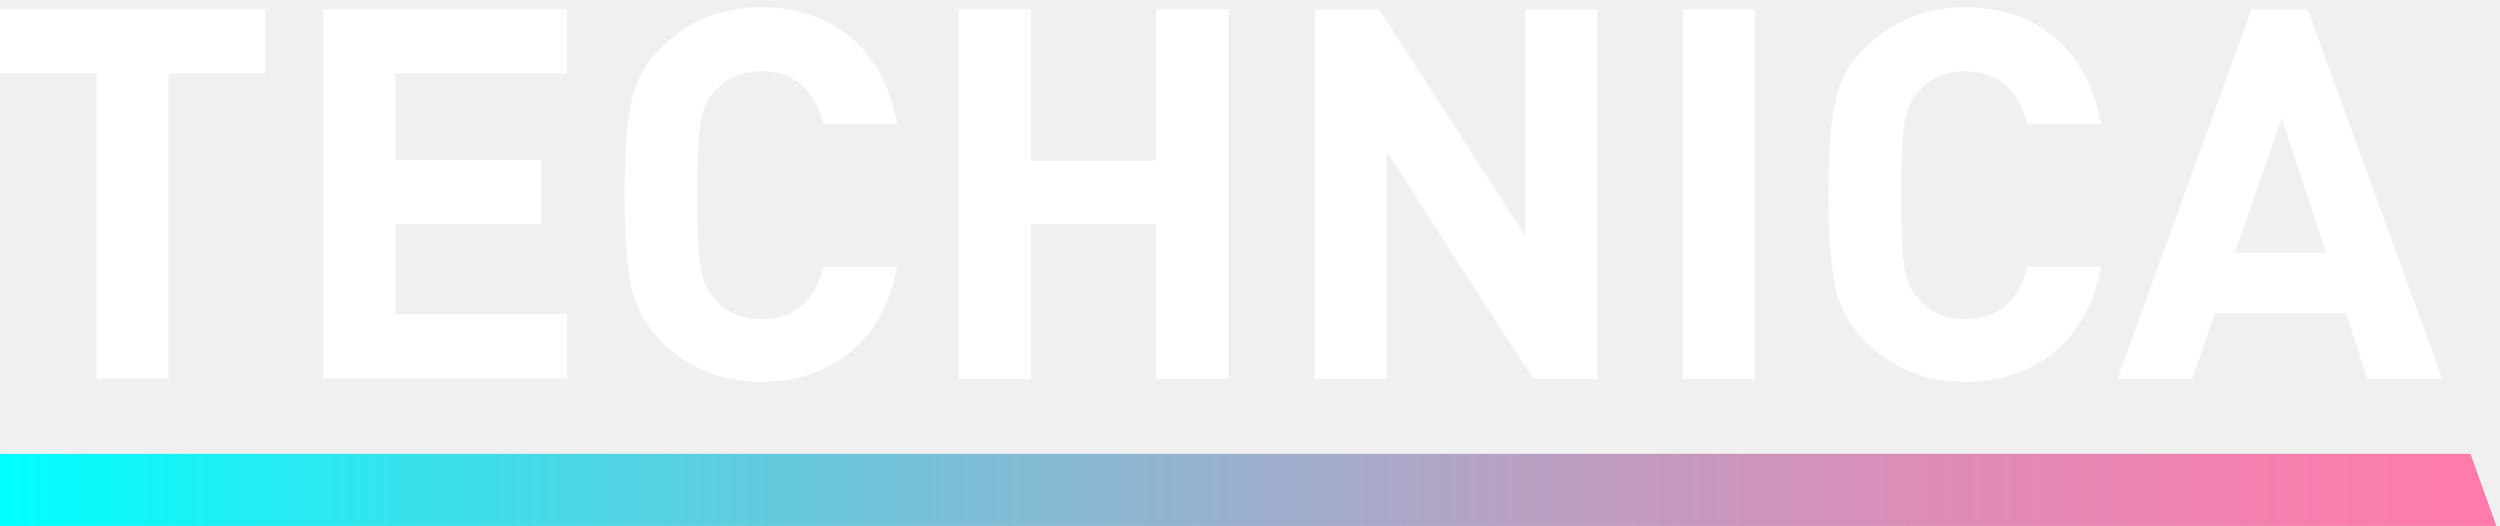
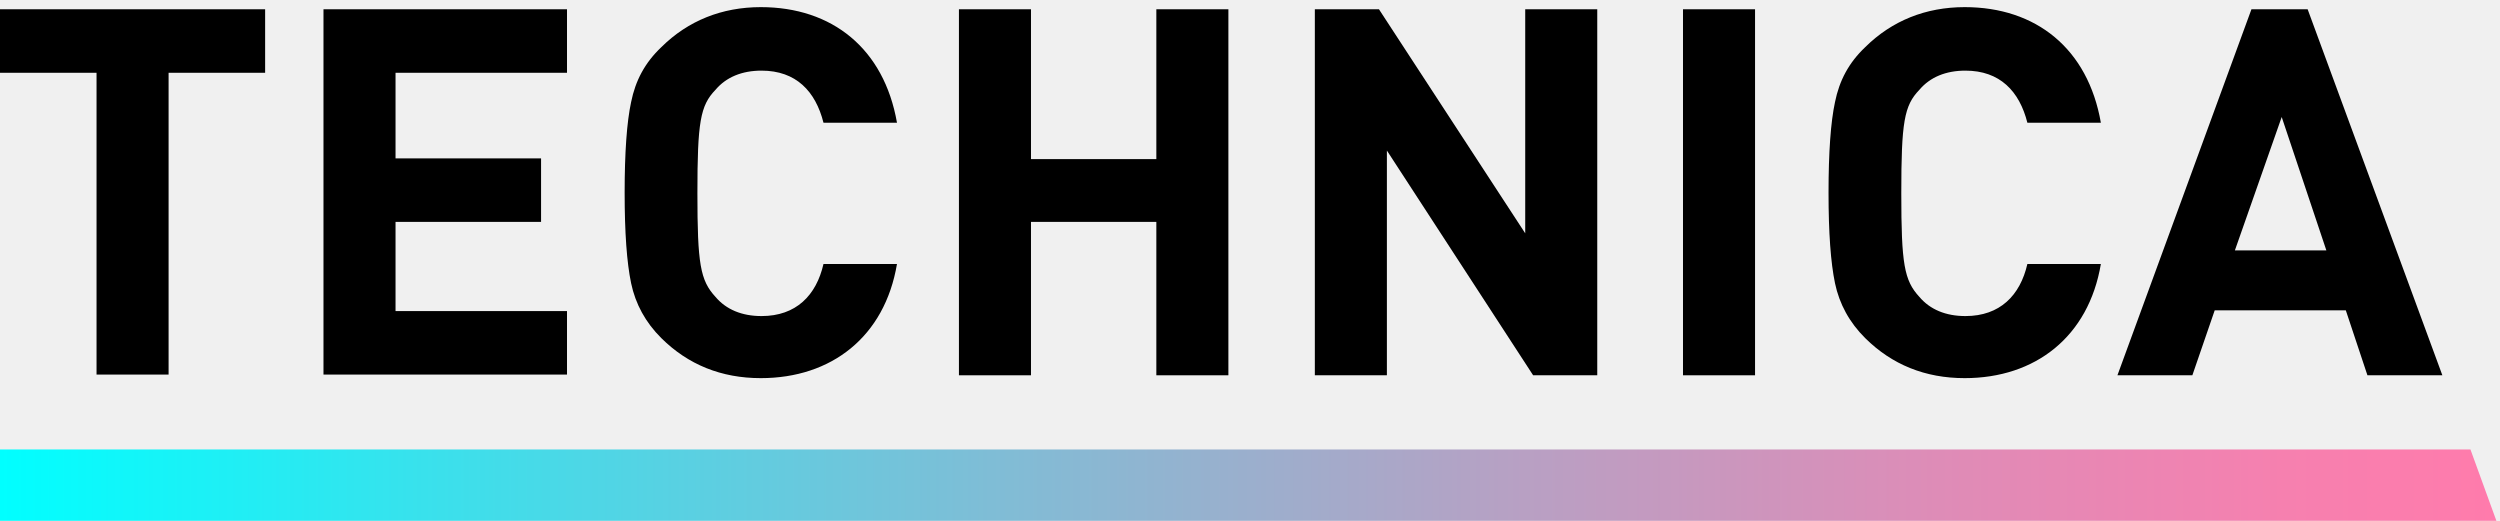
- <svg xmlns="http://www.w3.org/2000/svg" version="1.1" x="0px" y="0px" viewBox="0 0 347 73" style="enable-background:new 0 0 347 73;" xml:space="preserve">
-   <style type="text/css">
- 	.st0{fill:#FFFFFF;}
- 	.st1{fill:url(#XMLID_1427_);}
- 	.st2{display:none;}
- 	.st3{display:inline;}
- 	.st4{font-family:'MyriadPro-Regular';}
- 	.st5{font-size:12px;}
- </style>
-   <g id="Layer_1">
-     <g id="XMLID_842_">
-       <g id="XMLID_705_">
-         <path id="XMLID_721_" class="st0" d="M23.4,10.2v42.3h-10V10.2H0V1.3h36.8v8.9H23.4z" />
-         <path id="XMLID_719_" class="st0" d="M44.9,52.6V1.3h33.8v8.9H54.9v12h20.2v8.9H54.9v12.5h23.8v8.9H44.9z" />
-         <path id="XMLID_717_" class="st0" d="M105.6,53c-5.5,0-10.1-1.9-13.8-5.6c-2.2-2.2-3.6-4.8-4.2-7.7s-0.9-7.1-0.9-12.7     c0-5.6,0.3-9.9,0.9-12.7c0.6-3,1.9-5.5,4.2-7.7c3.7-3.7,8.4-5.6,13.8-5.6c9.9,0,17.1,5.8,18.9,16.2h-10.2     c-1.1-4.4-3.8-7.3-8.6-7.3c-2.7,0-4.9,0.9-6.4,2.7c-2.1,2.2-2.5,4.5-2.5,14.5c0,9.9,0.4,12.2,2.5,14.5c1.5,1.8,3.7,2.7,6.4,2.7     c4.8,0,7.6-2.9,8.6-7.3h10.2C122.8,47.2,115.4,53,105.6,53z" />
-         <path id="XMLID_715_" class="st0" d="M160.5,52.6V31.1h-17.4v21.5h-10V1.3h10v21h17.4v-21h10v51.3H160.5z" />
-         <path id="XMLID_713_" class="st0" d="M212.8,52.6l-20.3-31.5v31.5h-10V1.3h8.9l20.3,31.4V1.3h10v51.3H212.8z" />
-         <path id="XMLID_711_" class="st0" d="M233.6,52.6V1.3h10v51.3H233.6z" />
-         <path id="XMLID_709_" class="st0" d="M272.7,53c-5.5,0-10.1-1.9-13.8-5.6c-2.2-2.2-3.6-4.8-4.2-7.7s-0.9-7.1-0.9-12.7     c0-5.6,0.3-9.9,0.9-12.7c0.6-3,1.9-5.5,4.2-7.7c3.7-3.7,8.4-5.6,13.8-5.6c9.9,0,17.1,5.8,18.9,16.2h-10.2     c-1.1-4.4-3.8-7.3-8.6-7.3c-2.7,0-4.9,0.9-6.4,2.7c-2.1,2.2-2.5,4.5-2.5,14.5c0,9.9,0.4,12.2,2.5,14.5c1.5,1.8,3.7,2.7,6.4,2.7     c4.8,0,7.6-2.9,8.6-7.3h10.2C289.9,47.2,282.5,53,272.7,53z" />
-         <path id="XMLID_706_" class="st0" d="M328.6,52.6l-3-9.1h-18.2l-3.1,9.1h-10.4l18.6-51.3h7.8l18.7,51.3H328.6z M316.7,16.4     l-6.5,18.7h12.7L316.7,16.4z" />
-       </g>
-       <linearGradient id="XMLID_1427_" gradientUnits="userSpaceOnUse" x1="1.818989e-12" y1="68" x2="346.512" y2="68">
-         <stop offset="0" style="stop-color:#00FFFF" />
-         <stop offset="0.17" style="stop-color:#39E1EC" />
-         <stop offset="0.397" style="stop-color:#7FBDD6" />
-         <stop offset="0.602" style="stop-color:#B6A1C4" />
-         <stop offset="0.776" style="stop-color:#DE8CB7" />
-         <stop offset="0.915" style="stop-color:#F680AF" />
-         <stop offset="1" style="stop-color:#FF7BAC" />
-       </linearGradient>
-       <polygon id="XMLID_681_" class="st1" points="346.5,73 342.9,63 0,63 0,73   " />
-     </g>
+ <svg xmlns="http://www.w3.org/2000/svg" width="216" height="45" viewBox="0 0 216 45" fill="none">
+   <g clip-path="url(#clip0_1_923)">
+     <path d="M14.566 6.288V32.363H8.341V6.288H0V0.801H22.907V6.288H14.566Z" fill="black" />
+     <path d="M27.949 32.425V0.801H48.989V6.288H34.174V13.685H46.748V19.171H34.174V26.877H48.989V32.363H27.949V32.425Z" fill="black" />
+     <path d="M65.734 32.671C62.31 32.671 59.447 31.5 57.144 29.219C55.774 27.863 54.903 26.26 54.529 24.473C54.156 22.685 53.969 20.096 53.969 16.644C53.969 13.192 54.156 10.541 54.529 8.815C54.903 6.966 55.712 5.425 57.144 4.069C59.447 1.788 62.372 0.616 65.734 0.616C71.896 0.616 76.378 4.192 77.499 10.603H71.149C70.465 7.89 68.784 6.103 65.796 6.103C64.115 6.103 62.746 6.658 61.812 7.767C60.505 9.123 60.256 10.541 60.256 16.706C60.256 22.808 60.505 24.226 61.812 25.644C62.746 26.753 64.115 27.308 65.796 27.308C68.784 27.308 70.527 25.521 71.149 22.808H77.499C76.44 29.096 71.834 32.671 65.734 32.671Z" fill="black" />
+     <path d="M99.908 32.425V19.171H89.077V32.425H82.852V0.801H89.077V13.747H99.908V0.801H106.133V32.425H99.908Z" fill="black" />
+     <path d="M132.463 32.425L119.827 13.007V32.425H113.602V0.801H119.142L131.779 20.158V0.801H138.003V32.425H132.463Z" fill="black" />
+     <path d="M145.411 32.425V0.801H151.636V32.425H145.411Z" fill="black" />
+     <path d="M169.75 32.671C166.326 32.671 163.463 31.5 161.16 29.219C159.79 27.863 158.919 26.26 158.545 24.473C158.172 22.685 157.985 20.096 157.985 16.644C157.985 13.192 158.172 10.541 158.545 8.815C158.919 6.966 159.728 5.425 161.16 4.069C163.463 1.788 166.388 0.616 169.75 0.616C175.912 0.616 180.394 4.192 181.515 10.603H175.165C174.481 7.89 172.8 6.103 169.812 6.103C168.131 6.103 166.762 6.658 165.828 7.767C164.521 9.123 164.272 10.541 164.272 16.706C164.272 22.808 164.521 24.226 165.828 25.644C166.762 26.753 168.131 27.308 169.812 27.308C172.8 27.308 174.543 25.521 175.165 22.808H181.515C180.456 29.096 175.85 32.671 169.75 32.671Z" fill="black" />
+     <path d="M204.546 32.425L202.679 26.815H191.35L189.42 32.425H182.946L194.525 0.801H199.38L211.02 32.425H204.546ZM197.139 10.11L193.093 21.637H200.998L197.139 10.11Z" fill="black" />
+     <path d="M215.689 45L213.448 38.836H0V45H215.689Z" fill="url(#paint0_linear_1_923)" />
  </g>
-   <g id="nyt_x5F_exporter_x5F_info" class="st2">
-     <text id="XMLID_1_" class="st3">
-       <tspan x="0" y="0" class="st4 st5">&lt;nyt_prefs&gt;</tspan>
-       <tspan x="0" y="14.4" class="st4 st5">  &lt;nyt_prefix&gt;&lt;/nyt_prefix&gt;</tspan>
-       <tspan x="0" y="28.8" class="st4 st5">  &lt;nyt_suffix&gt;&lt;/nyt_suffix&gt;</tspan>
-       <tspan x="0" y="43.2" class="st4 st5">  &lt;nyt_base_path&gt;~/Desktop&lt;/nyt_base_path&gt;</tspan>
-       <tspan x="0" y="57.6" class="st4 st5">  &lt;nyt_scaling&gt;100&lt;/nyt_scaling&gt;</tspan>
-       <tspan x="0" y="72" class="st4 st5">  &lt;nyt_transparency&gt;true&lt;/nyt_transparency&gt;</tspan>
-       <tspan x="0" y="86.4" class="st4 st5">  &lt;nyt_embedImage&gt;true&lt;/nyt_embedImage&gt;</tspan>
-       <tspan x="0" y="100.8" class="st4 st5">  &lt;nyt_embedFont&gt;true&lt;/nyt_embedFont&gt;</tspan>
-       <tspan x="0" y="115.2" class="st4 st5">  &lt;nyt_trimEdges&gt;true&lt;/nyt_trimEdges&gt;</tspan>
-       <tspan x="0" y="129.6" class="st4 st5">  &lt;nyt_innerPadding&gt;false&lt;/nyt_innerPadding&gt;</tspan>
-       <tspan x="0" y="144" class="st4 st5">  &lt;nyt_format&gt;SVG&lt;/nyt_format&gt;</tspan>
-       <tspan x="0" y="158.4" class="st4 st5">  &lt;nyt_artboards&gt;all&lt;/nyt_artboards&gt;</tspan>
-       <tspan x="0" y="172.8" class="st4 st5">  &lt;nyt_layers&gt;all&lt;/nyt_layers&gt;</tspan>
-       <tspan x="0" y="187.2" class="st4 st5">  &lt;nyt_exportArtboards&gt;false&lt;/nyt_exportArtboards&gt;</tspan>
-       <tspan x="0" y="201.6" class="st4 st5">  &lt;nyt_ignoreWarnings&gt;false&lt;/nyt_ignoreWarnings&gt;</tspan>
-       <tspan x="0" y="216" class="st4 st5">&lt;/nyt_prefs&gt;</tspan>
-     </text>
-   </g>
+   <defs>
+     <linearGradient id="paint0_linear_1_923" x1="0" y1="41.918" x2="215.696" y2="41.918" gradientUnits="userSpaceOnUse">
+       <stop stop-color="#00FFFF" />
+       <stop offset="0.17" stop-color="#39E1EC" />
+       <stop offset="0.397" stop-color="#7FBDD6" />
+       <stop offset="0.602" stop-color="#B6A1C4" />
+       <stop offset="0.776" stop-color="#DE8CB7" />
+       <stop offset="0.915" stop-color="#F680AF" />
+       <stop offset="1" stop-color="#FF7BAC" />
+     </linearGradient>
+     <clipPath id="clip0_1_923">
+       <rect width="216" height="45" fill="white" />
+     </clipPath>
+   </defs>
</svg>
